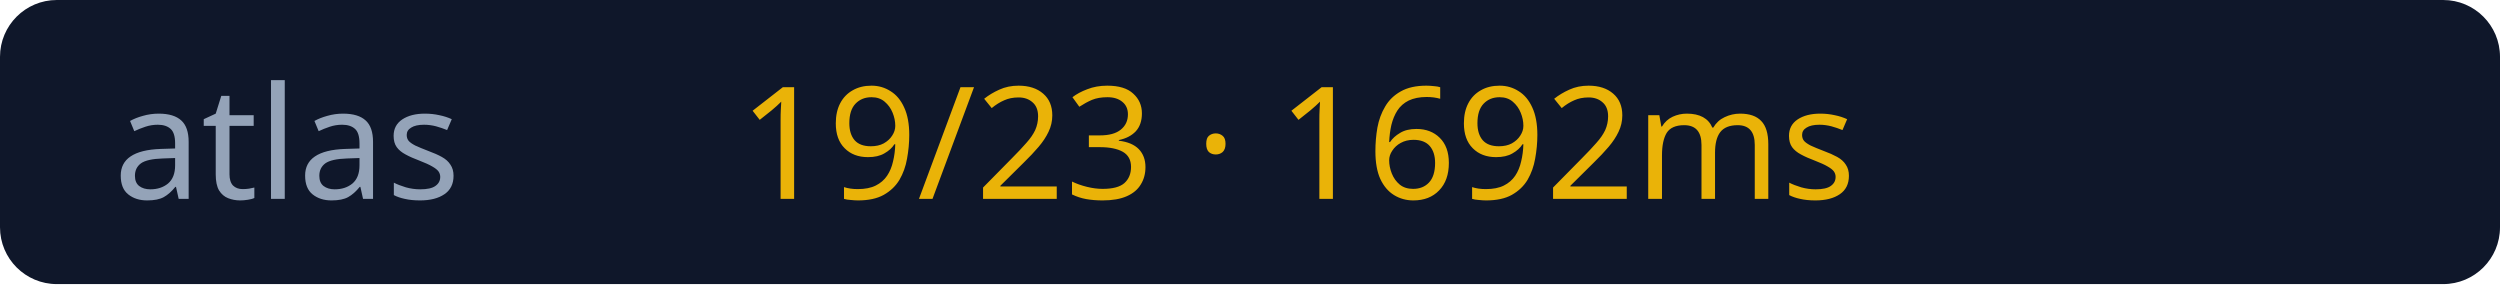
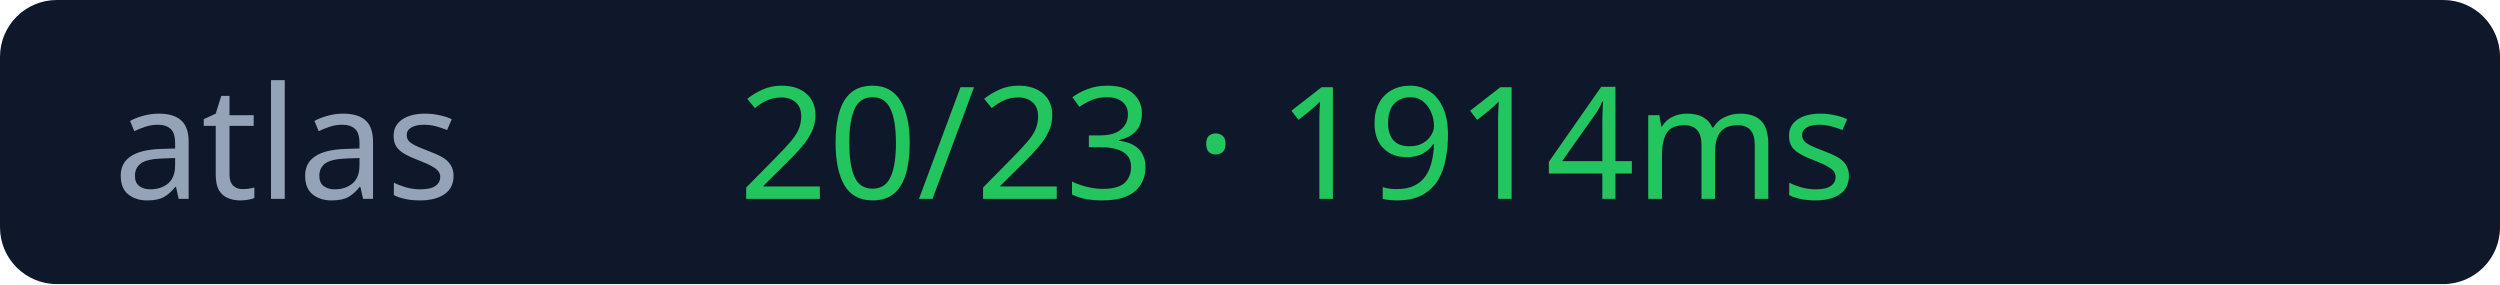
<svg xmlns="http://www.w3.org/2000/svg" width="176" height="20">
  <rect width="176" height="20" rx="4" fill="#0f172a" />
  <text x="8" y="14" fill="#94a3b8" font-size="11" font-family="Verdana">atlas</text>
-   <text x="52" y="14" fill="#eab308" font-size="11" font-family="Verdana">19/23 · 1692ms</text>
+   <text x="52" y="14" fill="#22c55e" font-size="11" font-family="Verdana">20/23 · 1914ms</text>
</svg>
